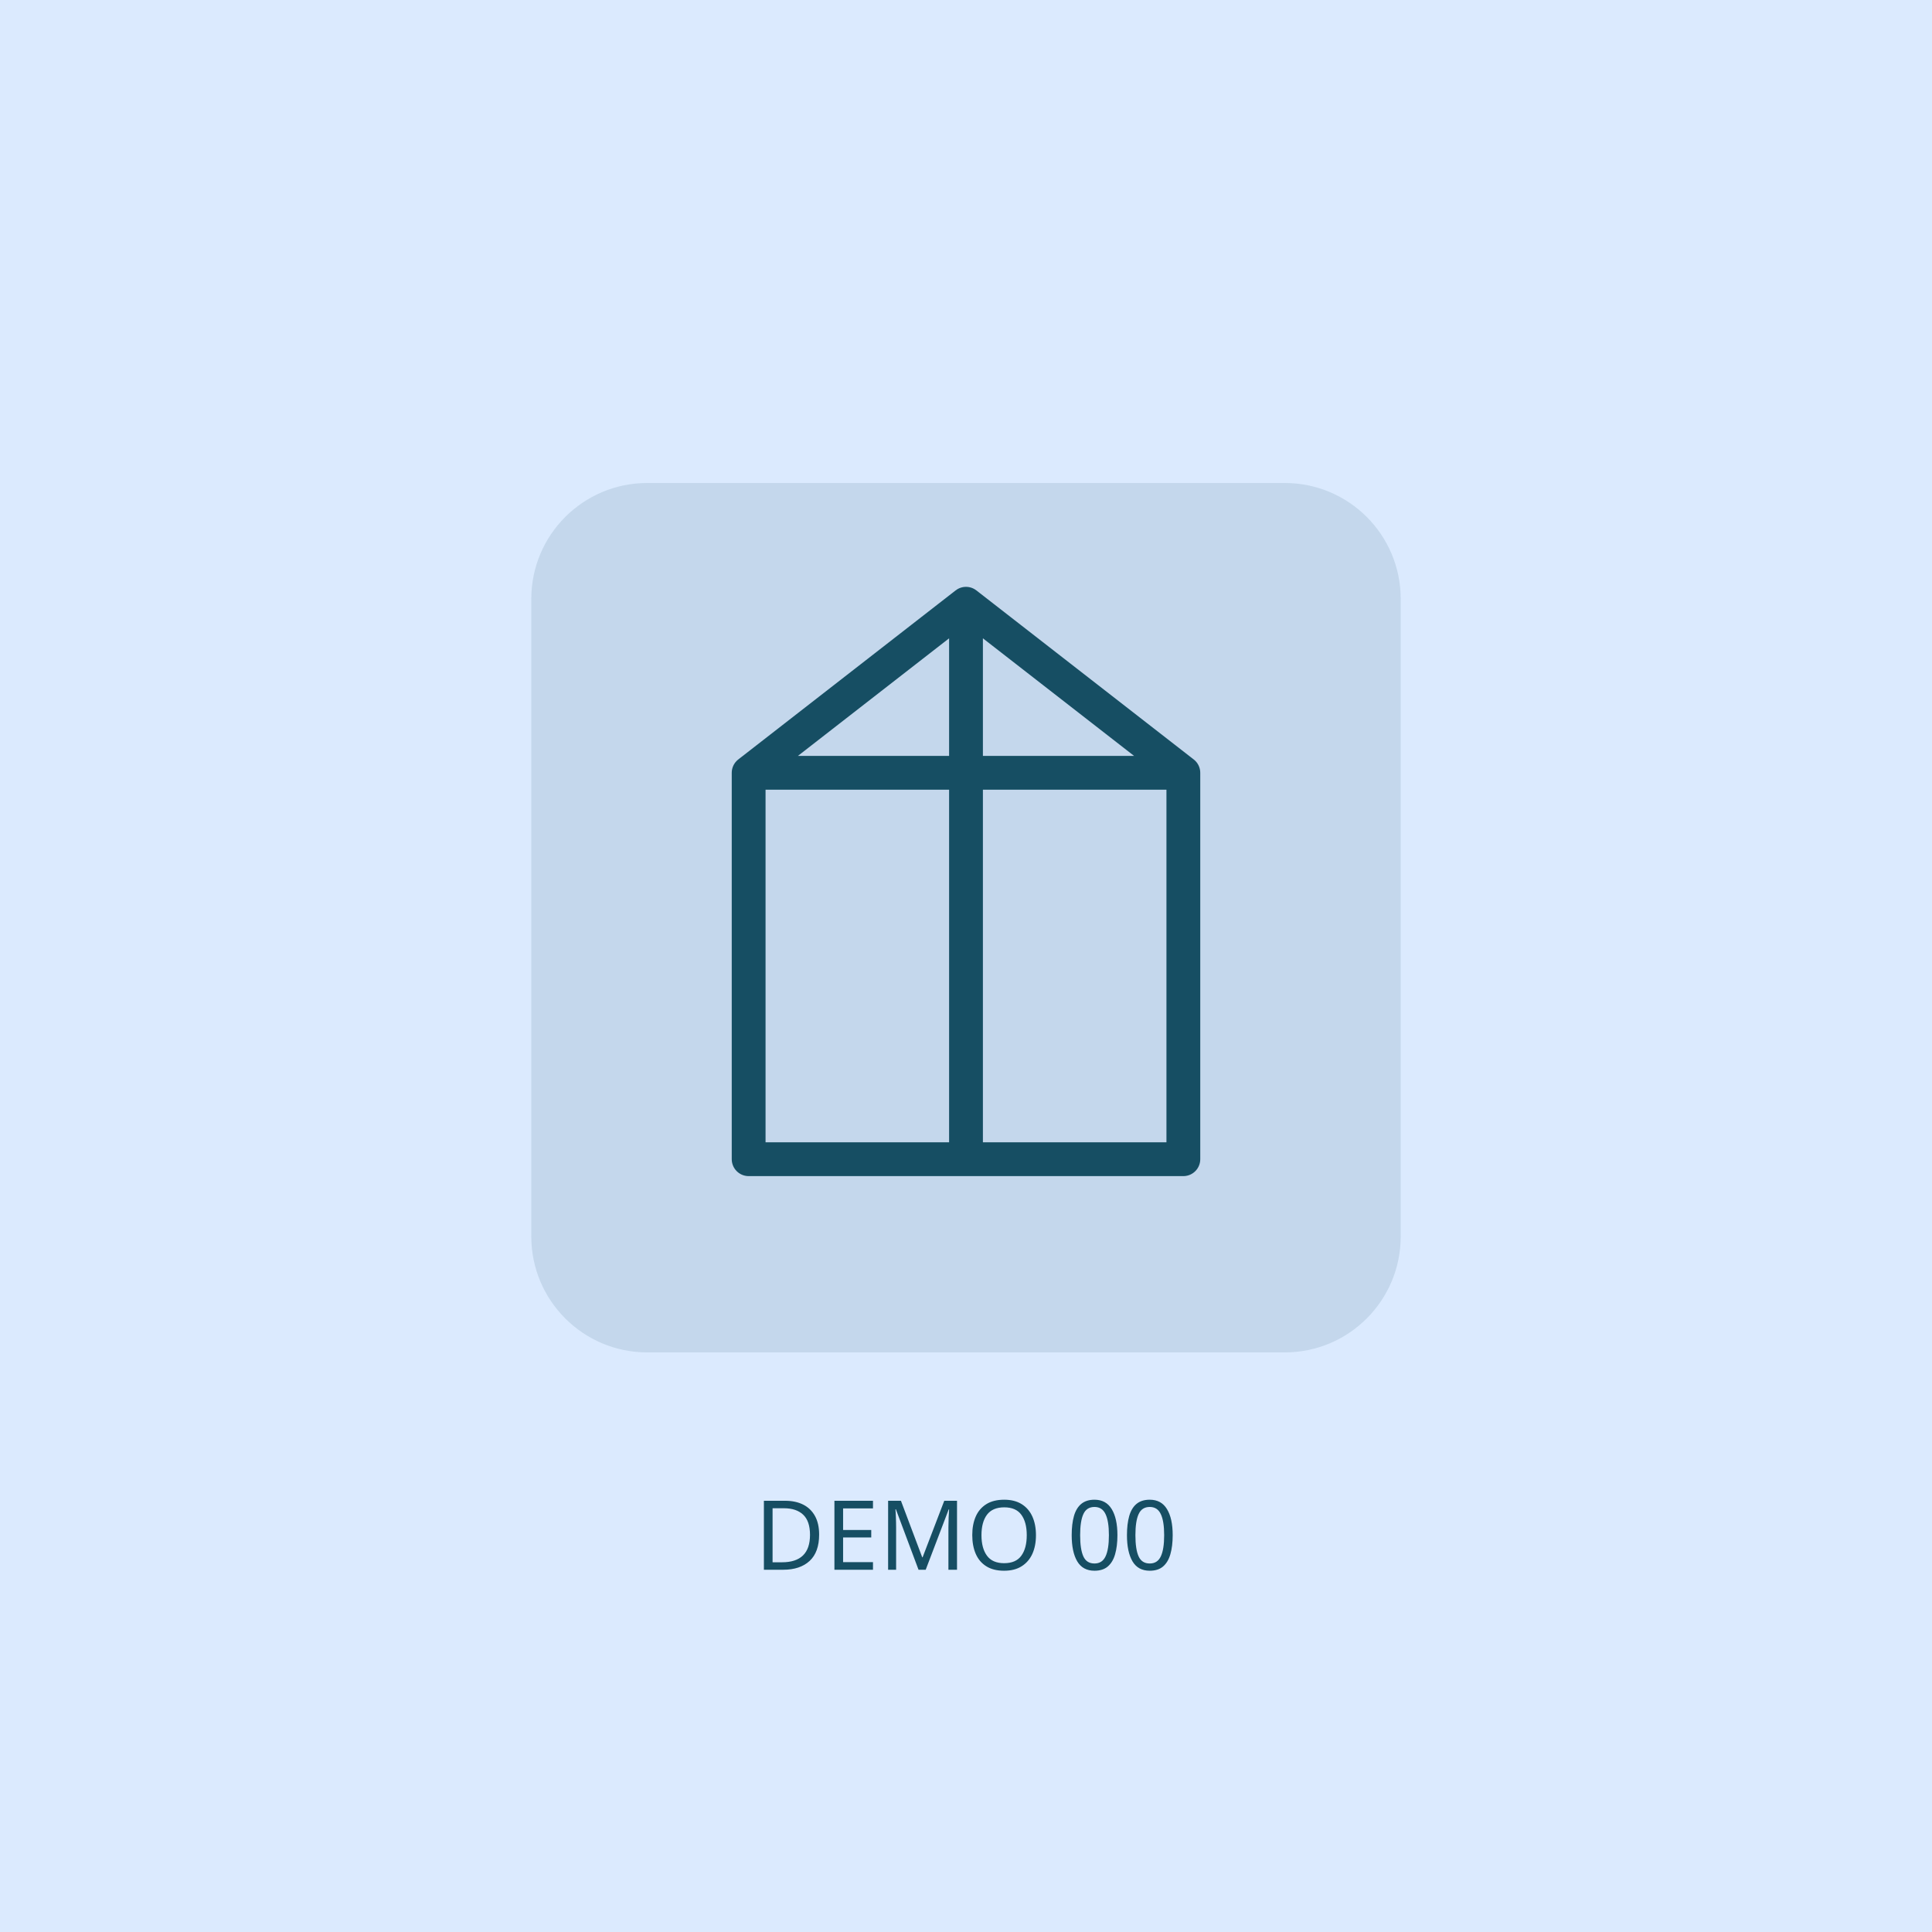
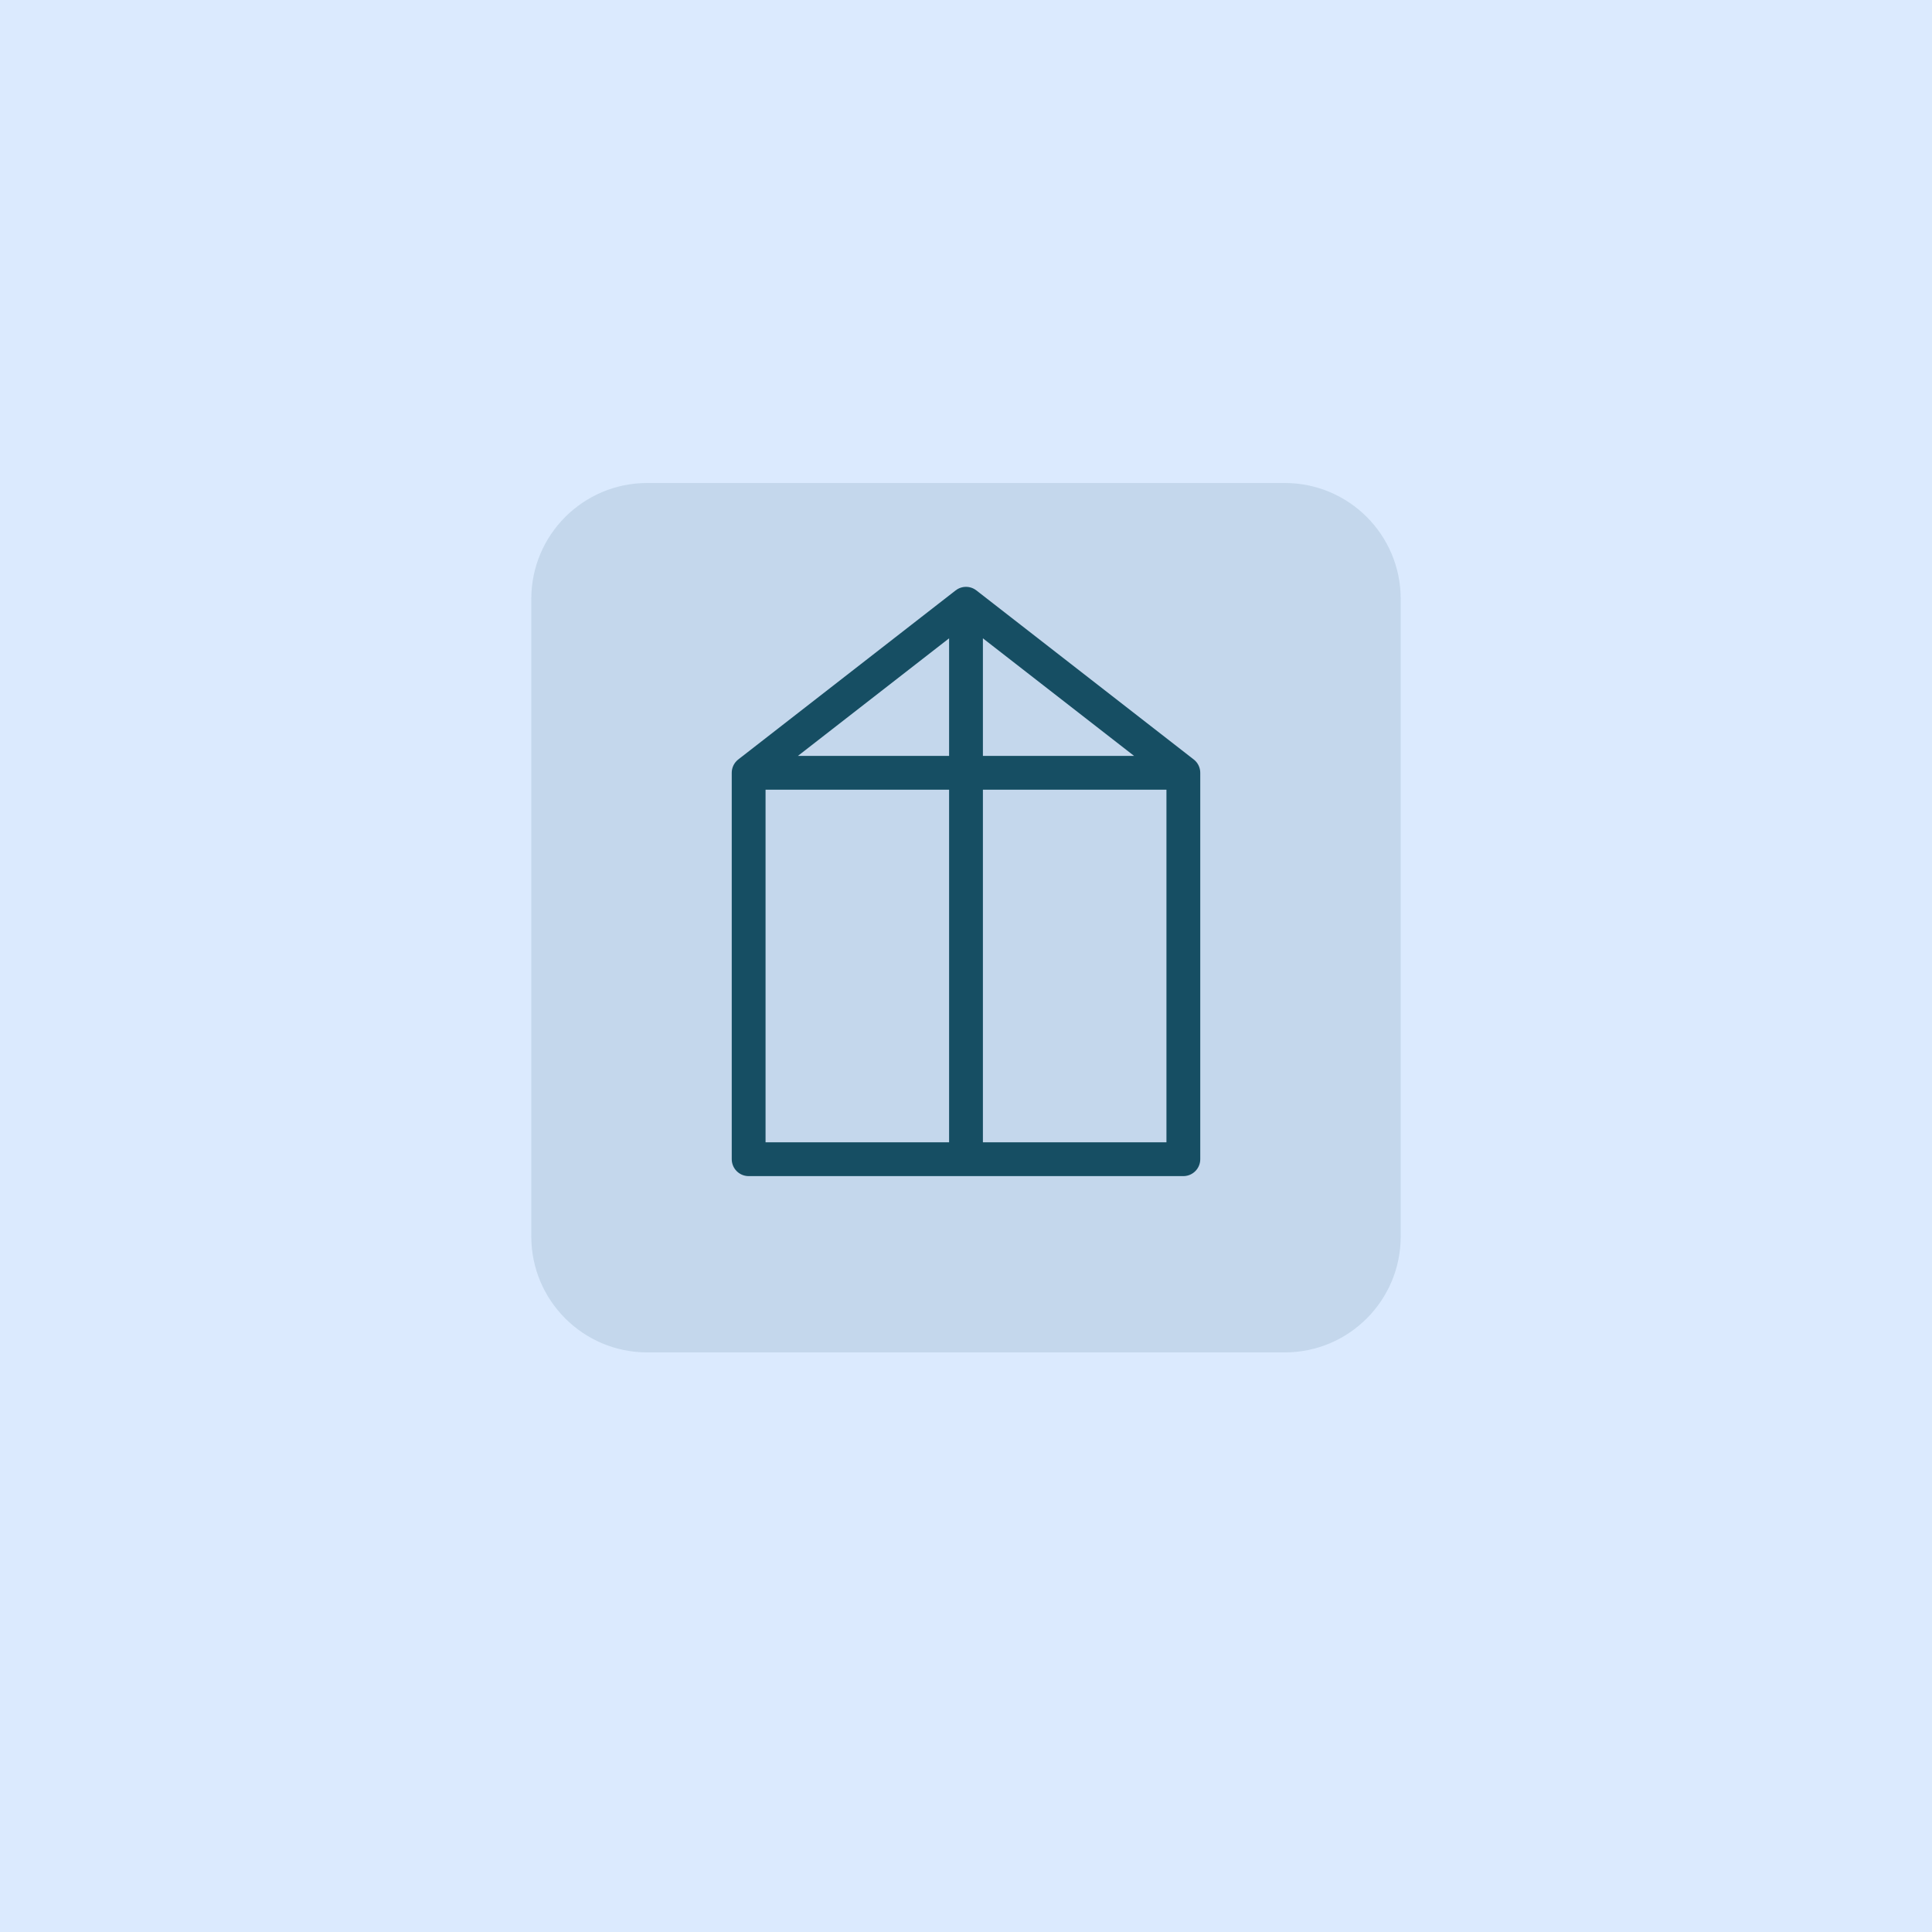
<svg xmlns="http://www.w3.org/2000/svg" viewBox="0 0 400 400">
  <rect width="400" height="400" fill="#dbeafe" />
  <rect x="110" y="100" width="180" height="180" rx="24" fill="#164e63" opacity=".12" />
  <path d="M155 160h90v80h-90z M155 160l45-35 45 35 M200 125v115" fill="none" stroke="#164e63" stroke-width="7" stroke-linejoin="round" />
-   <text x="200" y="325" text-anchor="middle" font-family="sans-serif" font-size="20" fill="#164e63">DEMO 00</text>
</svg>
